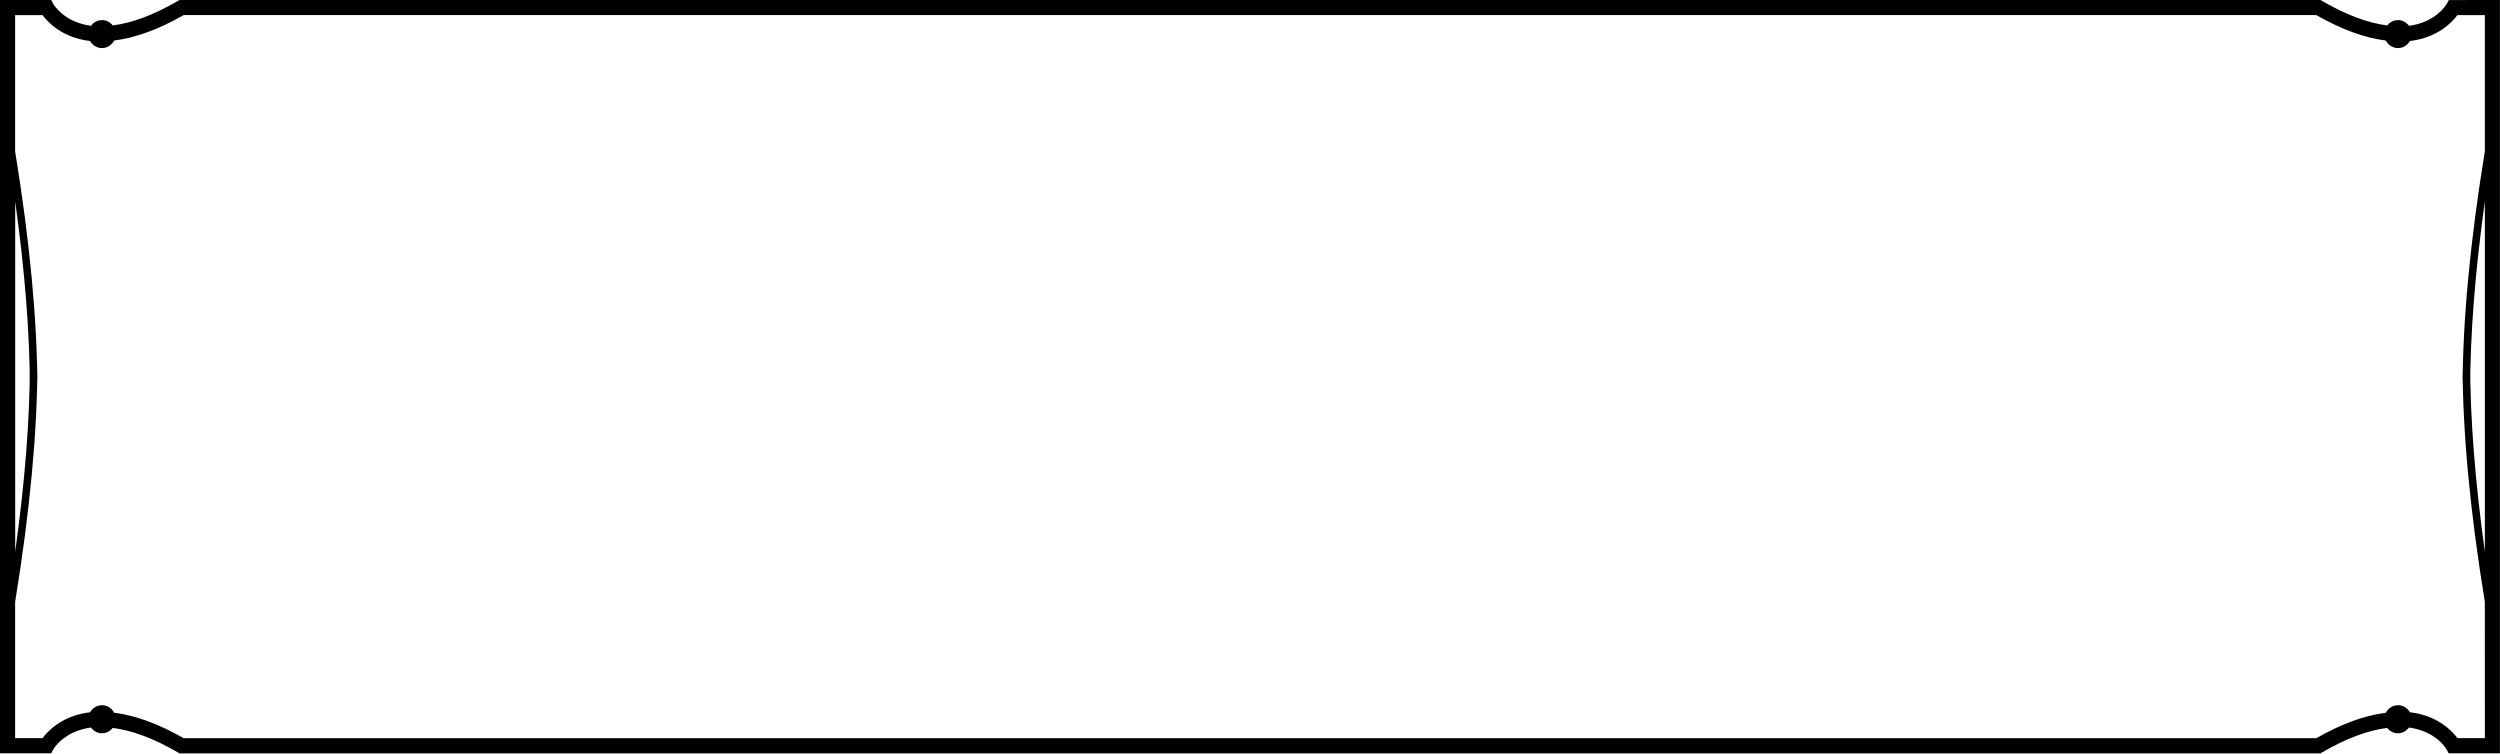
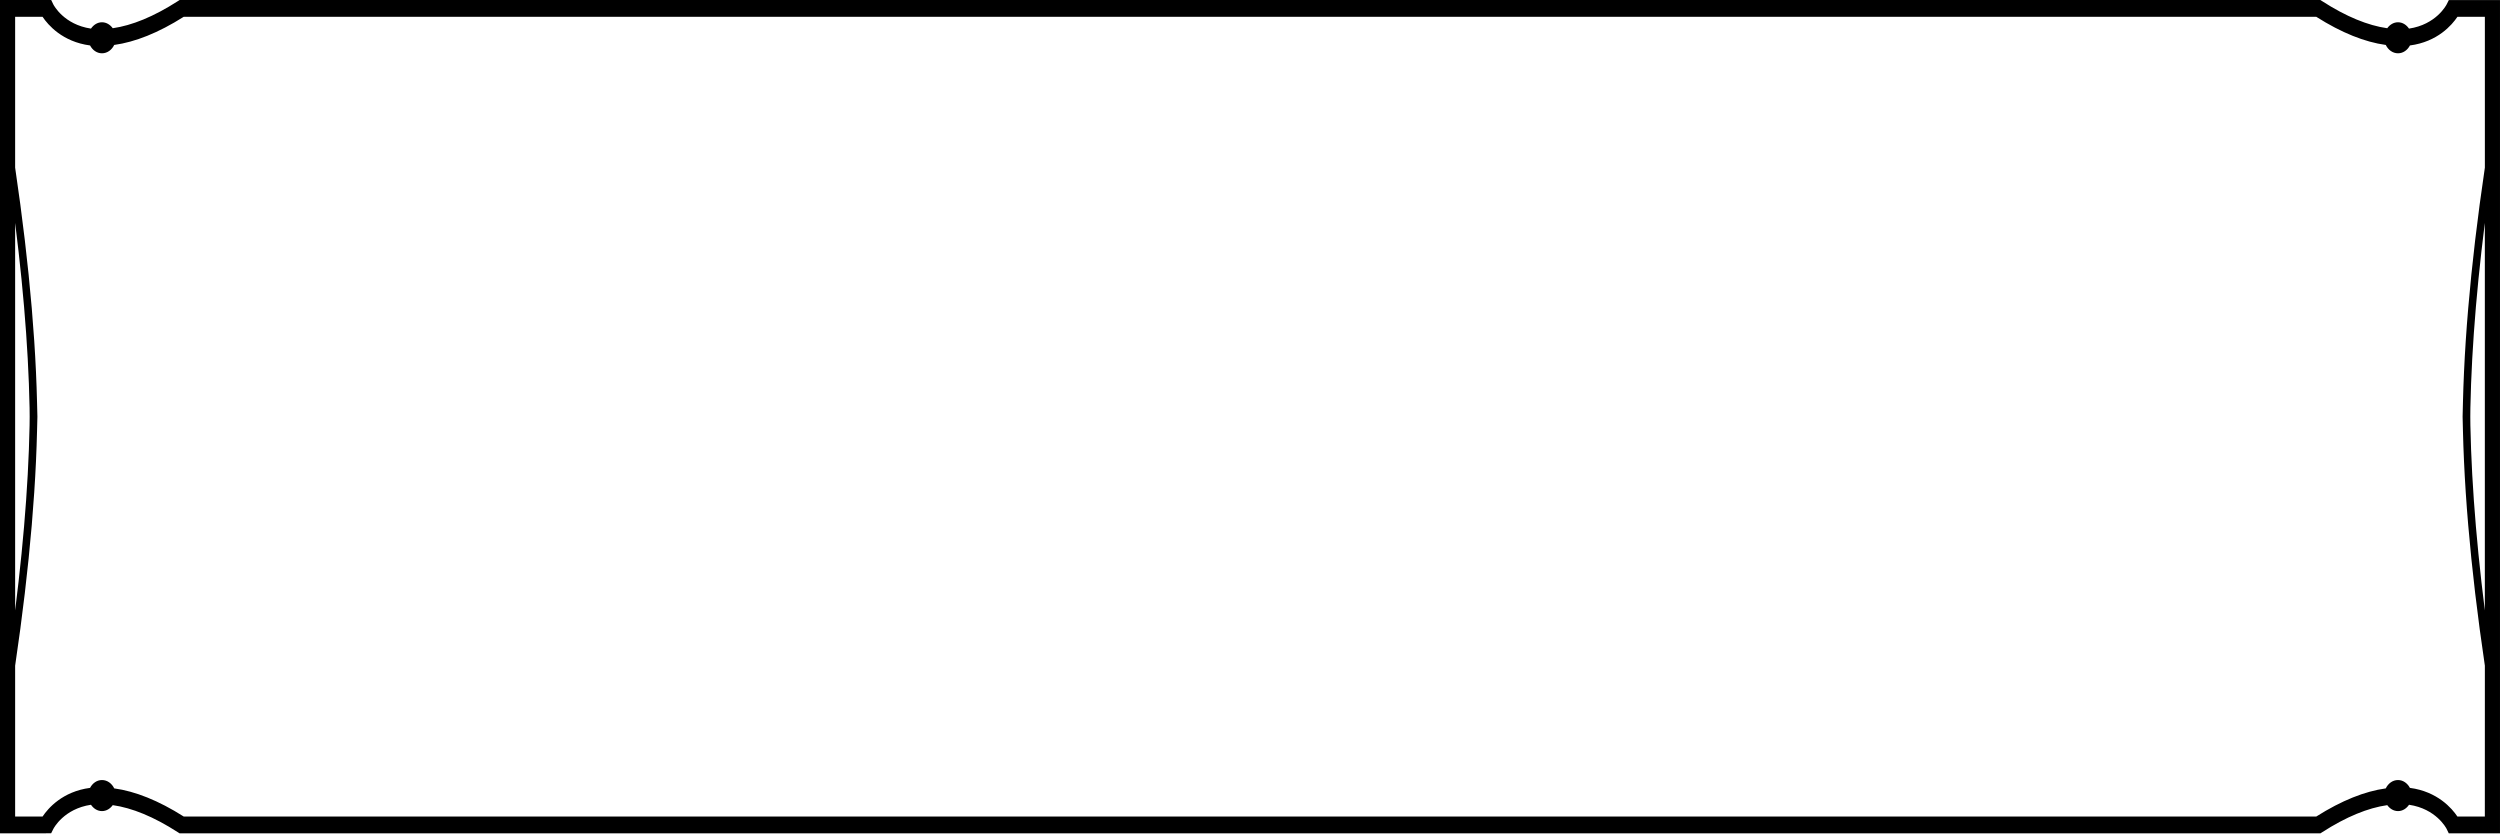
- <svg xmlns="http://www.w3.org/2000/svg" width="66.146mm" height="19.932mm" viewBox="0 0 66.146 19.932" version="1.1" id="svg2016">
+ <svg xmlns="http://www.w3.org/2000/svg" width="79.375mm" height="26.459mm" viewBox="0 0 79.375 26.459" version="1.1" id="svg2016">
  <defs id="defs2013" />
  <g id="layer1" transform="translate(-76.03442,-139.9118)">
-     <path d="m 140.827,139.913 -0.057,0.103 c -0.012,0.022 -0.282,0.483 -0.997,0.579 -0.068,-0.089 -0.17,-0.152 -0.291,-0.152 -0.117,0 -0.217,0.058 -0.285,0.142 -0.509,-0.065 -1.084,-0.276 -1.722,-0.648 l -0.046,-0.027 H 80.787 l -0.047,0.027 c -0.639,0.372 -1.214,0.583 -1.722,0.648 -0.068,-0.085 -0.168,-0.142 -0.285,-0.142 -0.121,0 -0.223,0.062 -0.291,0.152 -0.715,-0.096 -0.984,-0.557 -0.996,-0.577 l -0.057,-0.106 H 76.034 v 19.932 l 1.353,-0.001 0.057,-0.103 c 0.012,-0.022 0.282,-0.483 0.997,-0.579 0.068,0.09 0.17,0.152 0.291,0.152 0.117,0 0.217,-0.058 0.285,-0.142 0.509,0.065 1.084,0.276 1.722,0.648 l 0.047,0.027 h 56.641 l 0.046,-0.027 c 0.638,-0.372 1.214,-0.583 1.722,-0.648 0.067,0.085 0.168,0.142 0.285,0.142 0.121,0 0.223,-0.062 0.291,-0.152 0.715,0.096 0.984,0.557 0.995,0.577 l 0.057,0.106 h 1.355 v -19.932 z m -64.391,5.329 c 0.258,1.849 0.389,3.519 0.389,4.983 v -0.696 c 0,1.464 -0.131,3.134 -0.389,4.983 z m 65.344,14.2 h -0.726 c -0.144,-0.196 -0.527,-0.598 -1.256,-0.685 -0.065,-0.109 -0.179,-0.187 -0.315,-0.187 -0.142,0 -0.261,0.083 -0.324,0.2 -0.553,0.069 -1.167,0.289 -1.838,0.673 H 80.894 c -0.671,-0.384 -1.285,-0.604 -1.838,-0.673 -0.062,-0.117 -0.182,-0.2 -0.324,-0.2 -0.136,0 -0.251,0.078 -0.315,0.187 -0.729,0.087 -1.112,0.489 -1.256,0.685 h -0.726 v -3.608 c 0.389,-2.377 0.589,-4.498 0.589,-6.305 v 0.696 c 0,-1.807 -0.2,-3.928 -0.589,-6.305 v -3.608 h 0.726 c 0.144,0.196 0.527,0.598 1.256,0.685 0.065,0.11 0.178,0.187 0.315,0.187 0.142,0 0.261,-0.083 0.324,-0.2 0.553,-0.069 1.167,-0.289 1.838,-0.673 h 56.426 c 0.671,0.384 1.285,0.604 1.838,0.673 0.062,0.117 0.182,0.2 0.324,0.2 0.136,0 0.251,-0.077 0.315,-0.187 0.729,-0.087 1.112,-0.489 1.256,-0.685 h 0.726 v 3.608 c -0.39,2.377 -0.589,4.498 -0.589,6.305 v -0.696 c 0,1.807 0.199,3.928 0.589,6.305 z m 0,-4.93 c -0.258,-1.849 -0.389,-3.519 -0.389,-4.983 v 0.696 c 0,-1.464 0.131,-3.134 0.389,-4.983 z" id="path149" style="stroke-width:0.401" />
+     <path d="m 153.785,139.914 -0.069,0.137 c -0.014,0.029 -0.338,0.641 -1.196,0.769 -0.081,-0.119 -0.204,-0.201 -0.349,-0.201 -0.141,0 -0.26,0.077 -0.342,0.189 -0.61,-0.086 -1.301,-0.366 -2.067,-0.86 l -0.056,-0.036 H 81.737 l -0.056,0.036 c -0.767,0.493 -1.457,0.773 -2.067,0.86 -0.081,-0.112 -0.202,-0.189 -0.342,-0.189 -0.145,0 -0.268,0.083 -0.349,0.201 -0.858,-0.127 -1.181,-0.739 -1.195,-0.767 l -0.068,-0.141 h -1.626 v 26.458 l 1.624,-0.001 0.069,-0.137 c 0.014,-0.029 0.338,-0.641 1.196,-0.769 0.081,0.119 0.204,0.201 0.349,0.201 0.141,0 0.26,-0.077 0.342,-0.189 0.61,0.086 1.3,0.366 2.067,0.86 l 0.056,0.036 h 67.97 l 0.056,-0.036 c 0.766,-0.493 1.457,-0.773 2.067,-0.86 0.081,0.112 0.201,0.189 0.342,0.189 0.145,0 0.268,-0.082 0.349,-0.201 0.858,0.127 1.181,0.739 1.194,0.767 l 0.068,0.141 h 1.626 v -26.458 z m -77.27,7.074 c 0.309,2.454 0.466,4.671 0.466,6.614 v -0.924 c 0,1.943 -0.157,4.16 -0.466,6.614 z m 78.413,18.849 h -0.871 c -0.173,-0.26 -0.633,-0.794 -1.508,-0.91 -0.077,-0.145 -0.215,-0.249 -0.378,-0.249 -0.17,0 -0.314,0.11 -0.388,0.265 -0.664,0.092 -1.4,0.383 -2.206,0.893 H 81.867 c -0.805,-0.51 -1.542,-0.802 -2.206,-0.893 -0.075,-0.155 -0.218,-0.265 -0.389,-0.265 -0.164,0 -0.301,0.103 -0.378,0.249 -0.875,0.115 -1.334,0.649 -1.508,0.91 h -0.871 v -4.789 c 0.467,-3.156 0.707,-5.971 0.707,-8.369 v 0.924 c 0,-2.399 -0.24,-5.214 -0.707,-8.369 v -4.789 h 0.871 c 0.173,0.26 0.633,0.794 1.508,0.91 0.077,0.146 0.214,0.249 0.378,0.249 0.17,0 0.314,-0.11 0.388,-0.265 0.664,-0.092 1.4,-0.383 2.206,-0.893 h 67.711 c 0.805,0.51 1.542,0.802 2.206,0.893 0.075,0.155 0.218,0.265 0.389,0.265 0.163,0 0.301,-0.103 0.378,-0.249 0.875,-0.115 1.334,-0.649 1.508,-0.91 h 0.871 v 4.789 c -0.468,3.156 -0.707,5.971 -0.707,8.369 v -0.924 c 0,2.399 0.239,5.214 0.707,8.369 z m 0,-6.544 c -0.309,-2.454 -0.466,-4.671 -0.466,-6.614 v 0.924 c 0,-1.943 0.157,-4.16 0.466,-6.614 z" id="path149" style="stroke-width:0.506" />
  </g>
</svg>
